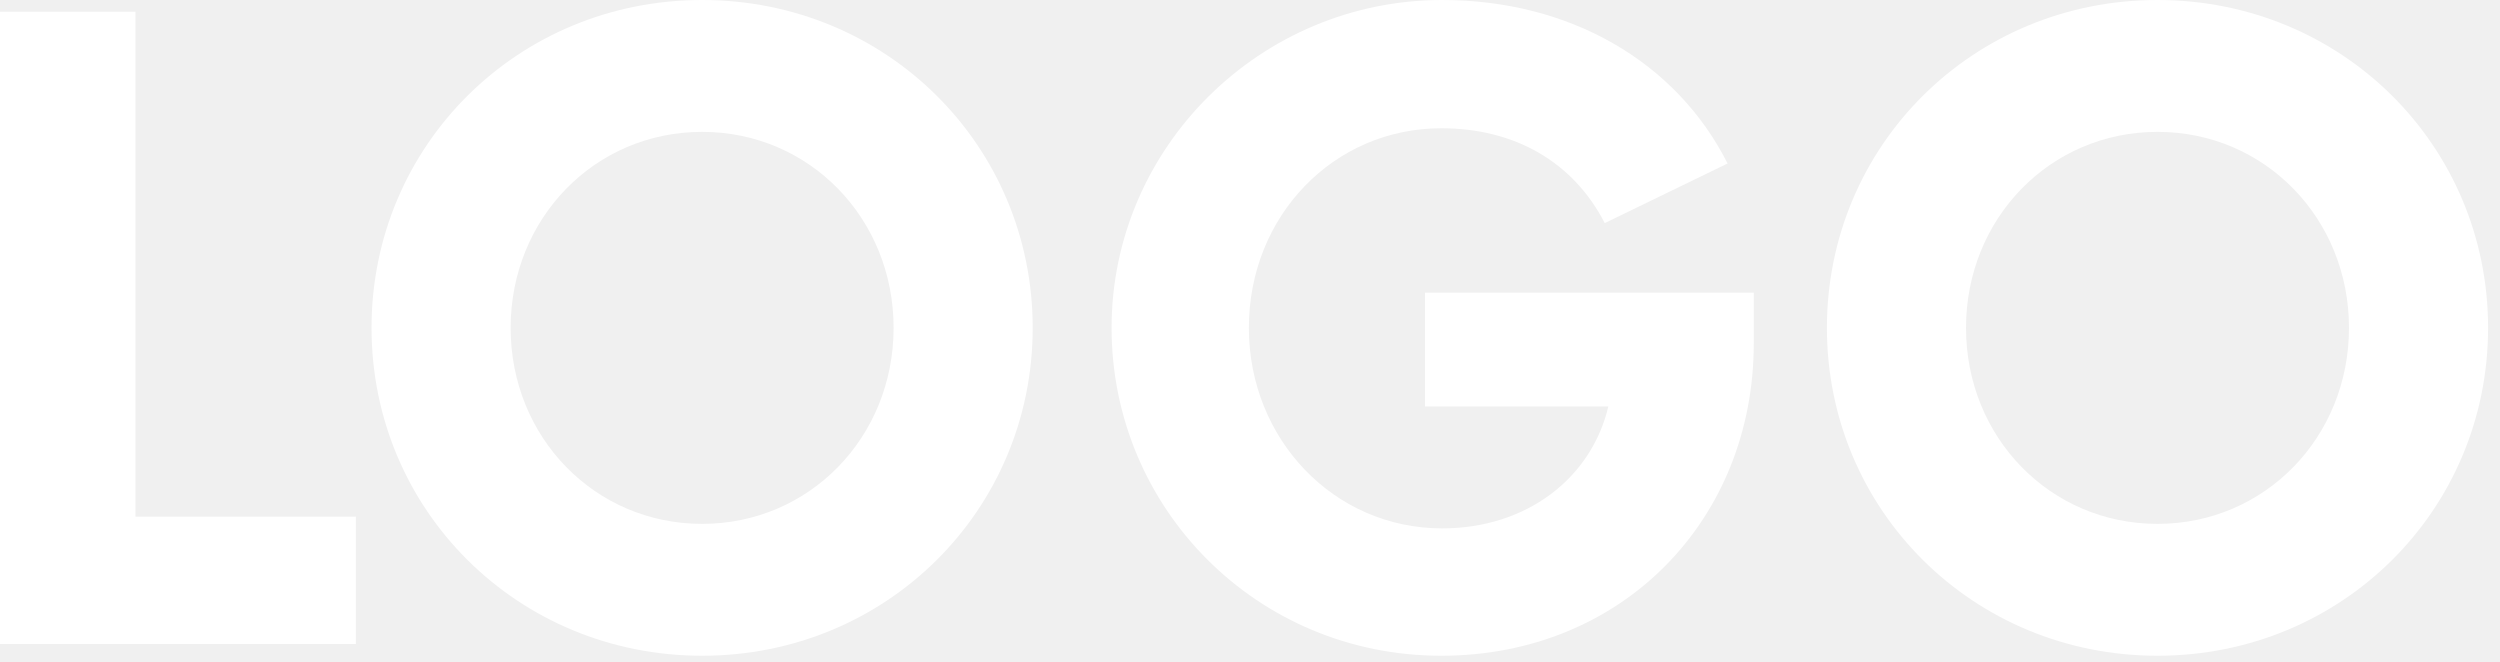
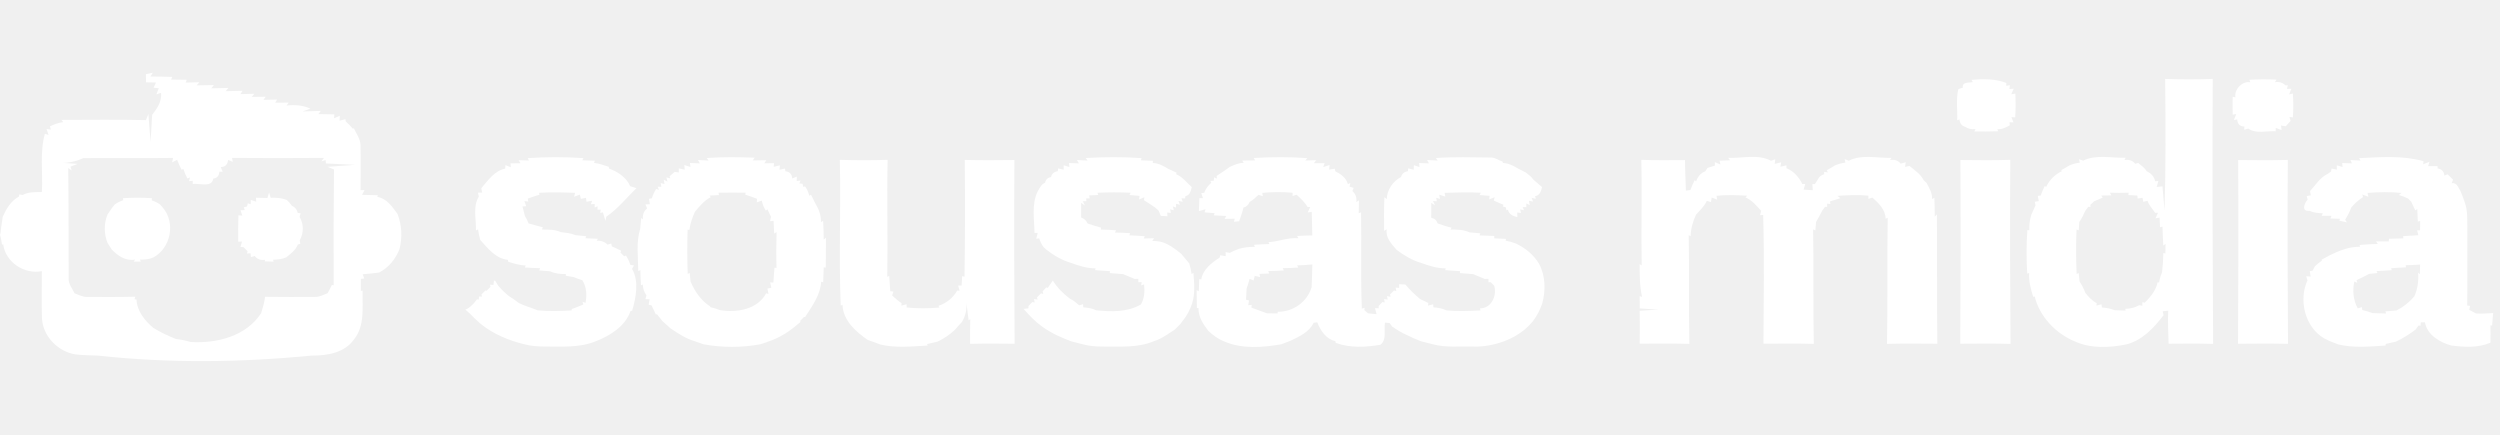
- <svg xmlns="http://www.w3.org/2000/svg" width="155" height="41" viewBox="0 0 155 41" fill="none">
-   <path d="M0 0.728V39.928H22.064V32.032H8.4V0.728H0Z" fill="white" />
-   <path d="M64.027 20.328C64.027 9.016 54.955 0 43.531 0C32.107 0 23.035 9.016 23.035 20.328C23.035 31.64 32.107 40.656 43.531 40.656C54.955 40.656 64.027 31.64 64.027 20.328ZM55.403 20.328C55.403 27.104 50.195 32.48 43.531 32.48C36.867 32.48 31.659 27.104 31.659 20.328C31.659 13.552 36.867 8.176 43.531 8.176C50.195 8.176 55.403 13.552 55.403 20.328Z" fill="white" />
-   <path d="M107.11 10.136C103.918 3.808 97.31 0 89.414 0C78.158 0 68.918 9.128 68.918 20.328C68.918 31.528 77.934 40.656 89.358 40.656C100.558 40.656 108.734 32.256 108.734 21.28V18.144H88.35V25.2H99.718C98.654 29.68 94.622 32.76 89.414 32.76C82.694 32.76 77.43 27.216 77.43 20.328C77.43 13.384 82.694 7.952 89.358 7.952C93.894 7.952 97.534 10.024 99.494 13.832L107.11 10.136Z" fill="white" />
-   <path d="M154.261 20.328C154.261 9.016 145.189 0 133.765 0C122.341 0 113.269 9.016 113.269 20.328C113.269 31.64 122.341 40.656 133.765 40.656C145.189 40.656 154.261 31.64 154.261 20.328ZM145.637 20.328C145.637 27.104 140.429 32.48 133.765 32.48C127.101 32.48 121.893 27.104 121.893 20.328C121.893 13.552 127.101 8.176 133.765 8.176C140.429 8.176 145.637 13.552 145.637 20.328Z" fill="white" />
+ <svg xmlns="http://www.w3.org/2000/svg" width="864pt" height="150pt" viewBox="0 0 864 150" version="1.1">
+   <g id="#ffffffff">
+     <path fill="#ffffff" opacity="1.00" d=" M 50.43 25.64 C 51.03 25.52 52.22 25.26 52.82 25.13 L 51.99 26.44 C 54.51 26.45 57.03 26.50 59.55 26.58 L 59.14 27.50 C 60.94 27.50 62.74 27.54 64.54 27.57 L 64.17 28.54 C 65.75 28.49 67.33 28.46 68.91 28.42 L 67.96 29.50 C 69.94 29.46 71.92 29.44 73.90 29.40 L 73.03 30.52 C 74.99 30.46 76.95 30.43 78.92 30.39 L 78.01 31.51 C 79.94 31.46 81.87 31.42 83.80 31.38 C 83.63 31.67 83.28 32.24 83.10 32.53 C 84.71 32.48 86.31 32.44 87.92 32.41 L 86.99 33.49 C 88.59 33.47 90.21 33.45 91.82 33.43 L 91.05 34.50 C 92.63 34.47 94.21 34.44 95.79 34.41 L 95.08 35.49 C 96.64 35.48 98.21 35.46 99.77 35.46 L 99.05 36.47 C 101.85 36.17 104.69 36.32 107.27 37.57 L 104.54 38.51 C 106.64 38.46 108.75 38.40 110.86 38.33 L 110.04 39.43 C 111.88 39.44 113.72 39.48 115.56 39.52 L 115.44 40.88 C 115.94 40.66 116.93 40.23 117.43 40.01 L 117.36 41.72 C 117.86 41.58 118.87 41.30 119.37 41.17 L 119.47 41.94 C 120.40 42.77 121.27 43.66 122.07 44.63 L 122.21 44.16 C 123.08 46.12 124.56 47.96 124.59 50.19 C 124.71 55.36 124.64 60.55 124.61 65.72 L 125.97 65.69 C 125.76 66.10 125.34 66.93 125.13 67.34 C 126.94 67.36 128.75 67.42 130.57 67.47 L 130.39 68.04 C 133.68 68.58 135.56 71.46 137.38 73.94 C 138.90 77.82 139.09 82.08 138.06 86.11 C 136.70 89.55 134.33 92.48 131.02 94.19 C 129.13 94.46 127.23 94.63 125.34 94.78 C 125.48 95.15 125.75 95.88 125.89 96.25 L 124.71 96.39 C 124.71 97.43 124.71 99.49 124.71 100.53 L 125.33 100.44 C 125.15 106.13 126.21 112.57 122.31 117.34 C 119.05 121.96 113.03 122.93 107.76 122.89 C 83.23 125.27 58.45 125.59 33.93 122.90 C 31.28 122.77 28.63 122.80 26.00 122.47 C 19.92 121.46 14.73 116.11 14.50 109.84 C 14.32 104.47 14.49 99.09 14.46 93.72 C 8.35 94.89 1.88 90.60 1.08 84.36 L 0.71 84.63 C 0.54 83.58 0.18 81.48 0.00 80.44 L 0.00 82.28 C 0.22 79.81 0.54 77.35 0.95 74.90 C 2.19 72.15 3.76 69.43 6.52 67.95 L 6.71 67.17 C 6.98 67.22 7.54 67.33 7.82 67.39 C 9.87 66.26 12.22 66.42 14.47 66.36 C 14.87 59.66 13.68 52.79 15.51 46.24 L 16.79 46.67 C 16.62 46.15 16.27 45.11 16.10 44.59 L 17.59 44.79 L 17.24 43.67 C 18.71 42.97 20.24 42.40 21.87 42.20 L 21.22 41.44 C 30.96 41.43 40.70 41.29 50.44 41.51 C 50.65 40.99 51.07 39.93 51.28 39.40 L 52.04 49.09 L 52.58 39.69 C 54.31 37.47 55.98 35.08 55.67 32.08 L 54.04 32.63 C 54.25 32.10 54.66 31.03 54.87 30.49 L 53.07 30.32 C 53.29 29.87 53.71 28.97 53.92 28.52 C 53.05 28.50 51.32 28.47 50.46 28.45 C 50.45 27.52 50.44 26.58 50.43 25.64 M 28.78 54.65 C 25.19 56.31 21.18 56.75 16.74 55.98 L 26.84 56.64 C 26.22 56.88 24.96 57.36 24.34 57.60 L 24.78 58.93 L 23.58 58.08 C 23.75 70.80 23.67 83.52 23.73 96.23 C 23.62 98.16 24.99 99.70 25.76 101.35 C 27.16 101.87 28.53 102.64 30.07 102.62 C 35.63 102.63 41.20 102.69 46.76 102.54 L 46.47 103.42 L 47.18 103.52 C 47.35 107.54 50.00 110.75 52.91 113.26 C 55.41 114.82 58.08 116.08 60.83 117.16 C 62.55 117.36 64.25 117.70 65.92 118.19 C 74.91 118.76 85.09 116.21 90.26 108.21 C 90.83 106.36 91.38 104.51 91.61 102.58 C 97.39 102.64 103.18 102.66 108.97 102.61 C 110.51 102.64 111.87 101.85 113.26 101.31 C 113.74 100.36 114.23 99.42 114.71 98.47 L 115.32 98.59 C 115.25 85.25 115.28 71.91 115.43 58.58 C 114.87 58.35 113.75 57.88 113.19 57.65 L 122.70 56.97 C 120.19 56.85 115.16 56.61 112.65 56.49 L 112.51 55.29 L 111.05 55.80 L 111.96 54.57 C 101.37 54.66 90.78 54.67 80.19 54.57 L 80.46 55.94 C 80.05 55.77 79.23 55.44 78.82 55.28 C 78.69 56.87 77.84 57.69 76.28 57.74 C 76.45 58.14 76.79 58.95 76.96 59.35 L 75.82 59.36 C 75.70 60.79 75.00 61.57 73.72 61.71 C 73.22 65.00 68.86 63.22 66.60 63.59 L 66.61 62.47 L 65.34 62.62 L 65.65 61.33 L 64.76 61.68 C 64.19 60.63 63.73 59.54 63.38 58.40 L 62.73 58.64 C 62.15 57.53 61.65 56.39 61.22 55.22 C 60.78 55.45 59.90 55.90 59.47 56.13 L 59.83 54.58 C 49.48 54.71 39.13 54.57 28.78 54.65 Z" />
+     <path fill="#ffffff" opacity="1.00" d=" M 681.36 27.59 C 685.40 27.26 689.55 27.16 693.39 28.68 L 693.35 29.65 L 694.61 29.45 L 694.44 30.78 L 695.94 30.66 C 695.73 31.14 695.30 32.10 695.09 32.58 L 696.50 32.35 C 696.63 35.09 696.64 37.83 696.45 40.56 L 695.15 40.48 C 695.33 40.93 695.67 41.85 695.85 42.30 L 694.47 42.25 L 694.59 43.31 C 693.24 44.02 691.87 44.79 690.29 44.63 L 690.58 45.37 C 687.82 45.45 685.07 45.48 682.33 45.43 C 682.43 45.22 682.64 44.81 682.74 44.60 C 681.40 44.78 680.20 44.53 679.13 43.82 C 677.95 43.47 677.30 42.62 677.20 41.28 L 676.41 41.59 C 676.55 38.00 675.93 34.30 676.82 30.78 C 677.20 30.66 677.97 30.42 678.35 30.30 C 678.03 28.19 680.63 28.65 681.80 28.37 L 681.36 27.59 Z" />
+     <path fill="#ffffff" opacity="1.00" d=" M 748.28 27.28 C 753.75 27.47 759.24 27.47 764.72 27.28 C 764.55 57.80 764.67 88.33 764.85 118.85 C 759.72 118.68 754.59 118.76 749.47 118.79 C 749.36 114.99 749.15 111.19 749.33 107.39 C 748.85 107.44 747.91 107.53 747.43 107.57 C 747.50 107.91 747.65 108.60 747.72 108.94 C 744.38 113.32 740.40 117.59 734.87 119.03 C 729.06 120.19 722.59 120.51 717.08 118.00 C 710.53 115.34 704.85 109.39 703.20 102.47 L 702.65 102.56 C 701.85 99.89 701.09 97.17 701.28 94.35 L 700.61 94.58 C 700.31 89.56 700.29 84.53 700.66 79.52 L 701.33 79.60 C 701.25 77.75 701.48 75.92 702.04 74.17 C 702.48 73.10 702.96 72.04 703.46 70.99 C 703.41 70.67 703.30 70.05 703.24 69.73 L 704.61 69.51 C 704.52 69.06 704.35 68.15 704.26 67.70 L 705.26 67.58 C 705.65 66.45 706.12 65.35 706.67 64.27 L 707.14 64.60 C 708.26 62.23 710.18 60.27 712.58 59.16 L 712.37 58.79 C 713.31 58.30 714.23 57.77 715.13 57.20 C 716.28 56.68 717.50 56.35 718.78 56.21 L 718.51 55.02 C 718.87 55.14 719.59 55.40 719.96 55.52 C 724.43 53.27 729.78 54.69 734.63 54.51 L 734.21 55.32 C 735.78 55.04 737.01 55.46 737.91 56.60 C 738.17 56.53 738.69 56.38 738.95 56.31 C 739.96 57.21 741.22 57.92 741.87 59.18 C 743.34 59.84 744.50 60.99 744.82 62.64 L 745.93 62.54 C 745.78 63.06 745.49 64.10 745.35 64.62 C 745.85 64.56 746.85 64.46 747.35 64.40 L 748.07 72.80 C 748.51 57.64 748.44 42.45 748.28 27.28 M 726.20 67.57 L 726.70 68.30 C 725.70 68.71 724.71 69.14 723.73 69.57 C 723.40 69.88 722.75 70.48 722.43 70.78 L 722.46 71.53 L 721.71 71.47 C 721.46 71.81 720.96 72.48 720.70 72.81 C 720.09 74.17 719.46 75.53 718.60 76.74 C 718.55 77.45 718.46 78.88 718.42 79.59 L 717.65 79.32 C 717.43 84.43 717.46 89.54 717.68 94.65 L 718.41 94.40 C 718.48 95.11 718.62 96.55 718.69 97.26 C 719.50 98.49 720.18 99.82 720.69 101.21 C 721.80 102.61 723.03 103.94 724.64 104.78 L 724.50 105.61 C 724.94 105.50 725.83 105.28 726.28 105.17 L 726.43 106.27 C 727.93 106.38 729.44 106.62 730.85 107.22 C 731.79 107.25 733.67 107.31 734.61 107.34 L 734.51 106.72 C 736.18 106.72 737.83 106.33 739.29 105.48 L 740.40 105.66 L 740.40 104.43 L 741.23 104.62 C 743.19 102.62 745.09 100.39 745.67 97.56 L 746.18 97.61 C 746.37 96.40 746.72 95.23 747.21 94.10 C 747.46 91.89 747.62 89.66 747.66 87.43 L 748.36 87.62 C 748.37 86.78 748.40 85.11 748.41 84.28 L 747.63 84.84 C 747.54 82.66 747.39 80.49 747.35 78.32 L 746.51 78.55 C 746.47 77.71 746.39 76.04 746.35 75.20 L 744.94 75.45 C 745.15 74.97 745.59 74.01 745.80 73.53 L 744.83 73.55 C 743.91 72.18 742.69 70.99 742.18 69.39 C 741.82 69.48 741.09 69.67 740.73 69.76 L 740.47 68.36 C 740.05 68.42 739.20 68.54 738.78 68.61 L 738.66 67.58 C 737.87 67.54 736.31 67.45 735.53 67.41 L 735.68 66.60 C 733.51 66.67 731.36 66.66 729.21 66.60 L 729.65 67.53 C 728.79 67.54 727.06 67.56 726.20 67.57 Z" />
+     <path fill="#ffffff" opacity="1.00" d=" M 777.71 28.44 C 777.63 28.22 777.47 27.79 777.39 27.57 C 780.50 27.38 783.62 27.38 786.75 27.52 C 786.61 27.74 786.35 28.19 786.21 28.41 C 787.65 28.16 788.87 28.53 789.87 29.52 L 790.66 29.46 L 790.38 30.73 L 791.90 30.67 C 791.70 31.16 791.31 32.15 791.11 32.64 L 792.41 32.32 C 792.62 35.07 792.61 37.83 792.41 40.58 L 791.24 40.41 C 791.33 40.76 791.52 41.45 791.62 41.80 C 791.20 42.27 790.36 43.19 789.95 43.65 C 789.54 43.59 788.72 43.45 788.31 43.38 L 788.52 44.96 C 788.02 44.78 787.01 44.40 786.51 44.21 L 786.46 45.36 C 783.34 45.17 779.75 46.35 777.00 44.44 C 776.65 44.54 775.94 44.74 775.59 44.84 L 775.67 43.75 C 774.09 43.69 773.27 42.87 773.19 41.27 L 772.04 41.48 C 772.24 40.96 772.64 39.92 772.84 39.40 L 771.62 39.64 C 771.57 37.57 771.57 35.50 771.61 33.42 L 772.59 33.66 C 771.98 31.18 774.83 27.86 777.71 28.44 Z" />
+     <path fill="#ffffff" opacity="1.00" d=" M 182.38 54.65 C 188.79 54.22 195.24 54.20 201.65 54.65 L 201.23 55.41 C 202.68 55.43 204.14 55.48 205.59 55.54 L 205.28 56.31 C 207.04 56.45 208.69 57.13 210.37 57.64 L 210.48 58.26 C 213.44 59.29 216.56 61.37 217.77 64.33 C 218.31 64.51 219.40 64.86 219.94 65.04 C 216.52 68.35 213.51 72.21 209.54 74.88 C 209.46 75.25 209.31 75.99 209.24 76.36 C 209.02 75.62 208.58 74.14 208.37 73.40 L 207.41 73.57 L 207.62 72.45 L 206.49 72.47 L 206.51 71.29 L 205.52 71.72 L 205.52 70.51 L 204.21 70.57 L 204.65 69.37 C 204.17 69.46 203.19 69.64 202.71 69.73 L 202.50 68.37 C 202.06 68.46 201.18 68.65 200.74 68.74 L 200.41 67.27 C 199.90 67.45 198.89 67.80 198.38 67.98 L 198.78 66.65 C 194.62 66.48 190.45 66.38 186.29 66.63 L 186.45 67.32 C 185.07 67.65 183.74 68.16 182.41 68.64 L 182.56 69.66 L 181.23 69.47 C 181.38 69.92 181.70 70.81 181.85 71.26 L 180.57 71.35 C 180.78 72.17 181.20 73.81 181.40 74.62 C 181.91 75.45 182.33 76.32 182.68 77.22 C 184.32 77.65 185.95 78.15 187.61 78.54 L 187.30 79.33 C 189.49 79.36 191.78 79.27 193.82 80.22 C 195.52 80.44 197.26 80.56 198.85 81.26 C 200.09 81.40 201.33 81.52 202.59 81.64 L 202.34 82.34 C 203.76 82.39 205.19 82.45 206.62 82.52 L 206.25 83.22 C 207.74 83.11 208.99 83.55 209.99 84.55 C 210.31 84.45 210.93 84.25 211.24 84.15 L 211.45 85.15 C 212.54 85.61 213.61 86.11 214.66 86.65 L 214.43 87.28 C 214.75 87.61 215.40 88.26 215.72 88.58 L 216.33 88.31 C 216.99 89.31 217.49 90.39 217.83 91.53 C 218.15 91.59 218.78 91.70 219.10 91.75 L 218.43 92.92 C 220.91 97.16 219.80 102.81 218.48 107.36 L 217.90 107.50 C 216.09 112.77 210.89 115.97 205.95 117.92 C 200.26 120.28 194.04 119.73 188.03 119.76 C 185.71 119.75 183.37 119.57 181.12 118.95 C 175.69 117.64 170.41 115.42 166.05 111.87 C 165.36 111.24 164.68 110.61 163.99 109.99 C 162.98 108.93 161.95 107.90 160.81 106.98 C 162.06 106.63 162.90 105.64 163.80 104.78 C 164.05 104.45 164.55 103.80 164.80 103.48 L 165.50 103.49 L 165.52 102.48 L 166.58 102.47 L 166.40 101.75 C 166.74 101.41 167.43 100.72 167.78 100.38 L 168.14 100.52 C 168.48 100.17 169.16 99.48 169.51 99.14 L 169.34 98.38 L 170.54 98.49 C 170.58 98.10 170.67 97.32 170.71 96.92 L 171.19 97.09 C 171.44 97.51 171.95 98.34 172.20 98.76 C 173.30 100.03 174.51 101.21 175.82 102.29 C 177.03 103.03 178.18 103.86 179.32 104.73 C 181.42 105.76 183.69 106.37 185.86 107.26 C 189.75 107.62 193.66 107.51 197.56 107.28 L 197.61 106.79 C 198.96 106.36 200.26 105.78 201.58 105.24 L 201.32 104.26 L 202.36 104.69 C 202.85 102.00 202.76 99.21 201.25 96.84 C 200.23 96.55 199.23 96.19 198.27 95.76 C 197.58 95.64 196.21 95.41 195.53 95.30 L 195.58 94.71 C 193.71 94.74 191.83 94.58 190.13 93.76 C 188.87 93.65 187.62 93.55 186.36 93.46 L 186.65 92.68 C 184.89 92.66 183.13 92.55 181.38 92.44 L 181.70 91.77 C 179.61 91.69 177.61 91.08 175.63 90.46 L 175.54 89.80 C 171.35 89.40 168.58 85.83 165.97 82.91 C 165.62 81.72 165.37 80.51 165.23 79.28 L 164.48 79.64 C 164.64 75.80 163.31 71.40 165.49 67.96 C 165.41 67.62 165.25 66.93 165.17 66.58 L 166.63 66.56 C 166.56 66.18 166.41 65.42 166.34 65.04 C 168.65 62.39 170.88 58.99 174.58 58.29 L 174.67 57.07 C 175.14 57.25 176.08 57.61 176.54 57.79 L 176.42 56.46 C 177.29 56.45 179.02 56.42 179.89 56.41 L 179.22 55.37 C 180.11 55.39 181.90 55.44 182.79 55.47 L 182.38 54.65 Z" />
+     <path fill="#ffffff" opacity="1.00" d=" M 244.20 54.61 C 249.73 54.22 255.27 54.28 260.81 54.50 L 260.16 55.45 C 261.72 55.41 263.29 55.38 264.85 55.37 L 264.11 56.44 C 264.96 56.43 266.66 56.40 267.51 56.39 L 267.38 57.65 C 267.92 57.52 269.00 57.26 269.53 57.13 L 269.40 58.66 C 269.86 58.56 270.80 58.36 271.27 58.26 L 271.45 59.19 C 272.94 59.37 273.71 60.20 273.77 61.67 C 274.17 61.52 274.98 61.20 275.38 61.04 L 275.35 62.57 L 276.65 62.38 L 276.27 63.39 L 277.37 63.52 L 277.58 64.56 L 278.23 64.41 C 278.93 65.40 279.41 66.47 279.68 67.63 L 280.30 67.31 C 280.76 68.28 281.24 69.24 281.72 70.20 C 282.95 72.19 283.81 74.41 283.72 76.79 L 284.47 76.29 C 284.59 78.47 284.69 80.65 284.67 82.83 L 285.44 82.13 C 285.43 85.58 285.44 89.03 285.38 92.48 L 284.68 92.41 C 284.65 94.12 284.57 95.83 284.49 97.55 L 283.79 97.38 C 283.52 101.98 280.64 105.84 278.23 109.58 L 277.87 109.54 C 277.54 109.88 276.87 110.55 276.54 110.89 L 276.64 111.28 C 276.32 111.55 275.67 112.07 275.35 112.34 C 272.57 114.71 269.42 116.68 265.96 117.89 C 264.91 118.24 263.88 118.60 262.84 118.97 C 256.39 120.17 249.56 120.18 243.11 118.98 C 242.08 118.61 241.06 118.25 240.03 117.90 C 236.97 117.01 234.31 115.22 231.70 113.46 C 230.79 112.64 229.91 111.80 228.98 111.02 C 228.33 110.24 227.69 109.45 227.08 108.64 L 226.63 108.63 C 226.14 107.60 225.65 106.56 225.18 105.53 L 224.17 105.32 C 224.25 104.85 224.43 103.92 224.51 103.45 L 223.06 103.38 C 223.15 103.05 223.32 102.38 223.40 102.05 C 222.60 100.95 222.18 99.71 222.15 98.32 L 221.53 98.59 C 221.42 96.84 221.32 95.08 221.31 93.32 L 220.58 93.68 C 220.56 88.82 219.78 83.79 221.25 79.08 C 221.37 77.84 221.48 76.60 221.59 75.36 L 222.21 75.82 C 222.02 74.20 222.50 72.94 223.65 72.03 C 223.50 71.68 223.20 70.99 223.05 70.64 L 224.59 70.58 C 224.52 70.11 224.36 69.17 224.28 68.71 L 225.26 68.55 C 225.62 67.42 226.11 66.34 226.75 65.33 L 227.73 65.60 L 227.29 64.52 L 228.55 64.57 L 228.35 63.27 L 229.65 63.62 L 229.39 62.10 L 230.68 62.75 L 230.31 61.30 L 231.66 61.66 L 231.41 60.90 C 231.84 60.53 232.72 59.78 233.16 59.40 C 233.52 59.45 234.23 59.55 234.59 59.60 L 234.59 58.18 C 235.10 58.30 236.13 58.53 236.64 58.64 L 236.50 57.03 C 237.02 57.20 238.08 57.54 238.61 57.71 L 238.45 56.33 C 239.30 56.36 241.01 56.42 241.87 56.46 L 241.20 55.30 C 242.13 55.34 243.98 55.44 244.91 55.49 L 244.20 54.61 M 245.22 67.59 L 245.62 68.14 C 243.37 69.31 241.75 71.29 240.16 73.20 C 239.26 75.20 238.54 77.28 238.25 79.46 L 237.64 79.38 C 237.47 84.47 237.49 89.56 237.67 94.65 L 238.37 94.36 C 238.44 95.09 238.58 96.53 238.65 97.25 C 240.09 100.68 242.23 103.85 245.41 105.89 L 245.47 106.14 C 246.64 106.42 247.78 106.77 248.91 107.20 C 254.62 108.11 261.82 106.98 264.77 101.37 L 265.59 101.57 C 265.50 101.11 265.30 100.19 265.21 99.73 L 266.57 99.45 C 266.47 98.99 266.27 98.06 266.17 97.60 L 267.29 97.65 C 267.37 95.93 267.52 94.22 267.66 92.51 L 268.37 92.61 C 268.24 88.48 268.26 84.35 268.39 80.22 L 267.55 80.72 C 267.46 79.26 267.39 77.80 267.35 76.33 L 266.13 76.43 C 266.21 76.05 266.37 75.29 266.46 74.92 C 266.15 74.27 265.52 72.97 265.21 72.33 L 264.67 72.77 C 263.96 71.71 263.50 70.57 263.28 69.33 C 262.85 69.49 262.00 69.79 261.57 69.94 L 261.62 68.69 C 260.27 68.21 258.94 67.68 257.56 67.28 L 257.70 66.60 C 254.57 66.54 251.44 66.56 248.32 66.60 L 248.49 67.42 C 247.67 67.46 246.04 67.55 245.22 67.59 Z" />
+     <path fill="#ffffff" opacity="1.00" d=" M 375.24 54.61 C 381.66 54.24 388.11 54.19 394.52 54.65 L 394.30 55.41 C 395.67 55.45 397.06 55.50 398.44 55.58 L 398.40 56.34 C 400.36 56.38 402.11 57.35 403.75 58.35 C 404.70 58.82 405.67 59.27 406.66 59.70 L 406.45 60.19 C 408.67 61.11 410.14 63.11 411.88 64.68 C 411.52 65.97 411.29 67.49 409.68 67.77 L 409.57 68.58 L 408.31 68.54 L 408.74 69.73 L 407.26 69.43 L 407.77 70.74 L 406.44 70.45 L 406.44 71.73 L 405.34 71.36 L 405.67 72.66 L 404.39 72.33 L 404.66 73.59 L 403.39 73.44 L 403.47 74.75 C 402.90 74.71 401.74 74.64 401.17 74.60 C 400.97 74.14 400.58 73.22 400.39 72.76 C 400.10 72.50 399.52 71.99 399.22 71.73 C 397.95 70.86 396.68 70.00 395.37 69.21 L 395.49 68.16 C 395.03 68.36 394.12 68.75 393.66 68.94 L 393.83 67.69 C 392.96 67.62 391.21 67.48 390.34 67.40 L 390.76 66.61 C 386.94 66.44 383.11 66.43 379.30 66.62 L 379.53 67.39 C 378.75 67.42 377.20 67.50 376.42 67.54 L 376.61 68.58 L 375.39 68.56 L 375.45 69.52 L 374.22 69.54 L 374.95 71.04 L 373.65 70.09 C 373.65 71.78 373.65 73.47 373.63 75.17 C 374.68 75.52 375.42 76.20 375.86 77.23 C 377.39 77.73 378.91 78.27 380.49 78.66 L 380.45 79.33 C 382.20 79.37 383.97 79.47 385.73 79.58 L 385.30 80.37 C 387.06 80.36 388.82 80.48 390.58 80.59 L 390.32 81.33 C 392.08 81.38 393.86 81.51 395.63 81.64 L 395.30 82.42 C 396.18 82.39 397.96 82.35 398.84 82.33 L 398.23 83.29 C 399.85 83.24 401.49 83.47 402.97 84.19 C 404.91 85.08 406.59 86.40 408.25 87.74 C 409.15 88.86 410.07 89.97 411.02 91.06 C 411.39 92.25 411.65 93.47 411.81 94.71 L 412.44 94.30 C 412.72 97.84 413.08 101.48 411.98 104.93 C 411.25 107.06 410.23 109.10 408.78 110.83 C 408.57 111.11 408.16 111.65 407.96 111.93 C 407.28 112.58 406.62 113.25 405.98 113.92 C 404.97 114.59 403.98 115.25 402.96 115.89 C 401.69 116.70 400.37 117.41 398.94 117.85 C 393.28 120.32 387.02 119.71 381.01 119.77 C 378.69 119.78 376.36 119.59 374.12 118.96 C 372.79 118.62 371.47 118.30 370.15 117.95 C 368.44 117.31 366.78 116.57 365.13 115.82 C 363.37 114.95 361.68 113.97 360.09 112.82 C 357.70 111.10 355.68 108.94 353.74 106.75 L 355.42 106.56 L 355.44 105.76 C 355.77 105.42 356.43 104.72 356.76 104.38 L 357.56 104.55 L 357.36 103.34 L 358.57 103.54 L 358.40 102.76 C 358.74 102.41 359.43 101.73 359.77 101.38 L 360.57 101.58 L 360.32 100.71 C 360.64 100.37 361.27 99.67 361.58 99.32 L 362.12 99.49 C 362.69 98.65 363.26 97.80 363.85 96.96 C 365.40 99.43 367.47 101.53 369.81 103.26 C 371.00 103.78 371.98 104.65 372.95 105.51 C 373.28 105.42 373.95 105.23 374.29 105.14 L 374.38 106.23 C 375.91 106.31 377.43 106.56 378.83 107.24 C 384.06 107.75 389.59 107.95 394.30 105.22 C 395.56 103.10 395.63 100.67 395.40 98.28 L 394.36 98.64 L 394.58 97.50 L 393.42 97.53 L 393.41 96.35 C 393.10 96.37 392.47 96.40 392.16 96.42 C 390.82 95.85 389.48 95.32 388.15 94.74 C 386.61 94.63 385.07 94.50 383.54 94.38 L 383.59 93.70 C 381.87 93.63 380.16 93.49 378.45 93.35 L 378.65 92.75 C 375.69 92.76 372.86 91.87 370.12 90.84 C 367.02 89.96 364.21 88.28 361.68 86.32 C 361.42 86.09 360.90 85.62 360.64 85.39 C 359.97 84.46 359.47 83.46 359.15 82.37 L 358.11 82.52 C 358.24 82.01 358.51 80.99 358.64 80.47 L 357.53 80.53 C 357.46 75.70 356.42 70.51 358.69 66.01 C 359.37 64.95 359.87 63.64 361.17 63.17 C 361.40 62.03 362.09 61.38 363.24 61.21 C 363.50 60.02 364.27 59.34 365.58 59.17 L 365.67 58.19 C 366.15 58.31 367.11 58.53 367.60 58.64 L 367.61 57.12 C 368.10 57.27 369.08 57.57 369.57 57.72 L 369.46 56.34 C 370.31 56.37 372.02 56.43 372.88 56.46 L 372.19 55.30 C 373.11 55.35 374.95 55.45 375.87 55.50 L 375.24 54.61 Z" />
+     <path fill="#ffffff" opacity="1.00" d=" M 433.79 55.44 L 433.28 54.60 C 439.44 54.24 445.63 54.20 451.79 54.65 L 451.13 55.48 C 452.07 55.45 453.95 55.38 454.89 55.35 L 454.05 56.41 C 454.99 56.41 456.86 56.40 457.79 56.40 L 457.30 57.75 C 457.85 57.57 458.96 57.20 459.51 57.02 L 459.35 58.61 C 459.84 58.53 460.81 58.38 461.30 58.31 L 461.47 59.19 C 463.37 60.11 465.26 61.46 465.82 63.63 L 466.68 63.27 L 466.41 64.50 C 466.76 64.61 467.47 64.82 467.82 64.93 L 467.38 66.03 C 468.49 66.98 468.95 68.25 468.75 69.84 L 469.65 69.22 C 469.63 70.72 469.61 72.21 469.58 73.71 L 470.38 73.37 C 470.59 84.46 470.20 95.57 470.65 106.66 L 471.61 106.38 L 471.50 107.16 C 471.81 107.44 472.45 108.00 472.77 108.28 C 473.51 108.35 475.00 108.51 475.74 108.59 C 475.61 108.06 475.33 107.02 475.20 106.49 L 476.48 106.54 L 476.46 105.75 C 476.79 105.40 477.44 104.71 477.77 104.37 L 478.55 104.56 L 478.35 103.35 L 479.56 103.54 L 479.36 102.33 L 480.58 102.57 L 480.39 101.77 C 480.73 101.42 481.42 100.73 481.77 100.38 L 482.55 100.58 L 482.34 99.38 L 483.55 99.51 L 483.52 98.23 C 484.06 98.25 485.14 98.30 485.68 98.32 C 487.21 100.15 488.95 101.81 490.79 103.35 C 491.73 103.81 492.68 104.26 493.64 104.71 L 493.50 105.62 C 493.95 105.50 494.84 105.28 495.29 105.16 L 495.39 106.22 C 496.91 106.31 498.44 106.56 499.82 107.25 C 503.75 107.66 507.70 107.47 511.65 107.28 L 511.49 106.59 C 515.43 106.54 517.42 102.22 516.40 98.74 C 516.09 98.44 515.47 97.83 515.16 97.52 L 514.42 97.52 L 514.41 96.35 C 514.10 96.36 513.47 96.40 513.16 96.42 C 511.82 95.85 510.47 95.31 509.15 94.74 C 507.60 94.63 506.07 94.50 504.54 94.38 L 504.58 93.70 C 502.86 93.63 501.16 93.49 499.45 93.35 L 499.65 92.75 C 496.68 92.76 493.86 91.86 491.12 90.85 C 488.02 89.96 485.24 88.28 482.69 86.36 C 480.93 84.32 478.78 82.20 479.26 79.23 L 478.34 79.78 C 478.31 75.91 478.27 72.04 478.45 68.17 L 479.29 68.81 C 479.25 65.63 481.47 62.61 484.20 61.16 C 484.54 60.01 485.34 59.35 486.60 59.16 L 486.66 58.19 C 487.14 58.30 488.09 58.53 488.57 58.65 L 488.64 57.10 C 489.12 57.26 490.09 57.58 490.57 57.74 L 490.44 56.34 C 491.29 56.37 493.00 56.43 493.85 56.46 L 493.21 55.30 C 494.12 55.35 495.94 55.44 496.86 55.49 L 496.25 54.61 C 502.53 54.17 508.82 54.38 515.11 54.44 C 516.63 54.34 517.86 55.43 519.27 55.83 L 519.42 56.31 C 521.35 56.43 523.11 57.29 524.73 58.30 C 525.57 58.76 526.43 59.20 527.30 59.61 C 528.25 60.35 529.28 61.06 529.95 62.10 C 530.96 62.94 531.96 63.79 532.95 64.67 C 532.55 66.02 532.21 67.59 530.51 67.78 L 530.78 68.71 L 529.32 68.37 L 529.84 69.66 L 528.38 69.38 L 528.66 70.87 L 527.51 70.30 L 527.51 71.60 L 526.25 71.57 L 526.69 72.66 L 525.37 72.35 L 525.65 73.61 L 524.36 73.45 L 524.39 75.03 C 522.92 74.70 521.48 74.11 521.13 72.45 L 520.63 72.68 L 520.40 71.65 L 519.38 71.37 L 519.59 70.76 C 518.46 70.31 517.35 69.83 516.25 69.31 L 516.55 68.16 C 516.08 68.35 515.14 68.73 514.67 68.92 L 514.80 67.67 C 513.94 67.61 512.22 67.48 511.35 67.42 L 511.75 66.61 C 507.58 66.37 503.42 66.51 499.25 66.65 L 499.51 67.95 C 498.98 67.78 497.93 67.45 497.40 67.28 L 497.66 68.73 L 496.37 68.35 L 496.56 69.58 L 495.24 69.45 L 495.94 70.96 L 494.65 70.10 C 494.66 71.82 494.65 73.54 494.63 75.26 C 495.73 75.47 496.48 76.12 496.86 77.23 C 498.44 77.76 500.01 78.32 501.65 78.68 L 501.30 79.34 C 503.52 79.29 505.82 79.36 507.89 80.31 C 509.11 80.43 510.34 80.54 511.58 80.63 L 511.32 81.36 C 513.01 81.40 514.72 81.46 516.43 81.54 C 516.42 81.75 516.41 82.16 516.40 82.37 C 517.75 82.42 519.11 82.47 520.47 82.55 L 520.34 83.18 C 521.56 83.38 522.75 83.71 523.92 84.17 C 527.14 85.70 530.02 88.05 531.88 91.13 C 534.16 95.33 534.22 100.42 532.98 104.95 C 532.23 107.07 531.21 109.09 529.86 110.90 C 528.97 111.98 527.99 112.99 526.93 113.90 C 524.81 115.59 522.46 116.97 519.92 117.90 C 516.42 119.19 512.73 119.92 508.99 119.77 C 504.37 119.63 499.63 120.21 495.12 118.96 C 493.78 118.62 492.47 118.30 491.15 117.96 C 489.44 117.32 487.77 116.57 486.14 115.76 C 484.36 114.98 482.71 113.95 481.12 112.85 C 480.90 112.54 480.45 111.93 480.23 111.63 L 478.65 111.50 C 478.18 113.98 479.40 117.42 477.04 119.16 C 471.95 120.00 466.56 120.32 461.64 118.50 L 461.47 117.88 C 458.31 117.20 456.32 114.22 455.25 111.38 L 453.98 111.55 C 452.51 114.78 448.99 116.31 445.98 117.78 C 444.91 118.18 443.84 118.58 442.79 118.99 C 436.36 120.10 429.22 120.68 423.10 118.00 C 421.01 117.20 419.21 115.85 417.59 114.34 C 415.81 112.04 414.10 109.47 414.19 106.43 L 413.65 106.50 C 413.61 104.43 413.58 102.35 413.55 100.28 L 414.31 100.67 C 414.33 99.27 414.38 97.86 414.46 96.46 L 415.16 96.55 C 415.71 93.12 418.76 90.80 421.49 89.04 L 421.73 88.21 C 422.20 88.29 423.12 88.46 423.59 88.54 L 423.58 87.12 C 423.93 87.19 424.64 87.32 425.00 87.39 C 426.00 86.87 427.04 86.41 428.11 86.01 C 429.91 85.50 431.78 85.27 433.67 85.32 L 433.38 84.60 C 435.15 84.47 436.92 84.36 438.70 84.35 L 438.38 83.70 C 441.86 83.51 445.16 82.02 448.69 82.33 L 448.30 81.55 C 450.04 81.46 451.78 81.37 453.53 81.36 C 453.47 78.64 453.38 75.93 453.34 73.21 L 451.93 73.43 C 452.16 72.96 452.60 72.01 452.82 71.53 L 451.90 71.55 C 450.94 69.88 449.50 68.58 448.10 67.29 C 447.76 67.40 447.07 67.63 446.72 67.75 L 446.72 66.61 C 443.23 66.28 439.74 66.35 436.26 66.65 L 436.43 67.83 C 436.06 67.70 435.32 67.45 434.95 67.32 C 433.98 68.24 433.00 69.14 431.85 69.82 C 431.44 70.85 430.74 71.50 429.73 71.75 C 429.39 73.36 428.78 74.90 428.25 76.46 L 426.47 76.64 L 426.72 75.59 C 425.84 75.60 424.10 75.63 423.23 75.64 L 423.78 74.64 C 422.35 74.59 420.92 74.52 419.49 74.43 L 419.76 73.67 C 418.89 73.60 417.16 73.46 416.29 73.39 L 416.64 72.31 C 416.06 72.48 414.92 72.81 414.34 72.97 C 414.36 71.47 414.42 69.97 414.50 68.47 L 415.75 68.48 C 415.60 68.05 415.31 67.18 415.16 66.74 L 416.21 66.62 C 416.63 65.22 417.57 64.13 418.62 63.16 L 418.33 62.54 L 419.48 62.46 L 419.59 61.29 L 420.56 61.72 L 420.47 60.80 C 422.03 59.81 423.54 58.74 425.04 57.67 C 426.56 57.00 428.10 56.24 429.82 56.31 L 429.32 55.48 C 430.80 55.45 432.29 55.43 433.79 55.44 M 443.30 92.68 L 443.70 93.46 C 441.91 93.58 440.12 93.68 438.33 93.67 L 438.63 94.53 C 437.79 94.56 436.12 94.62 435.28 94.65 L 435.50 95.77 C 435.04 95.66 434.10 95.44 433.64 95.33 L 433.24 96.93 C 432.89 96.79 432.19 96.51 431.85 96.37 C 431.57 97.51 431.23 98.63 430.83 99.73 C 430.78 100.69 430.68 102.62 430.63 103.59 L 431.66 103.82 C 431.59 104.23 431.46 105.06 431.39 105.47 L 432.60 105.36 L 432.50 106.31 C 434.27 106.99 436.05 107.64 437.84 108.28 C 438.78 108.29 440.66 108.31 441.60 108.32 L 441.52 107.75 C 446.85 107.84 451.77 104.37 453.30 99.24 C 453.43 96.62 453.47 94.01 453.54 91.39 C 451.79 91.56 450.04 91.67 448.29 91.72 L 448.69 92.46 C 446.89 92.58 445.09 92.67 443.30 92.68 Z" />
+     <path fill="#ffffff" opacity="1.00" d=" M 597.26 54.56 C 602.11 54.76 607.60 53.15 612.04 55.56 C 612.41 55.43 613.16 55.18 613.53 55.05 L 613.35 56.63 C 613.90 56.50 615.02 56.24 615.58 56.10 L 615.31 57.62 C 615.83 57.50 616.87 57.26 617.39 57.14 L 617.42 58.14 C 619.86 59.12 621.76 61.25 622.88 63.60 L 623.89 63.59 C 623.75 64.07 623.46 65.04 623.32 65.52 C 624.37 65.59 625.43 65.66 626.49 65.73 C 626.46 65.20 626.39 64.16 626.36 63.64 L 627.24 63.60 C 627.47 63.24 627.92 62.53 628.15 62.18 C 628.60 61.17 629.35 60.52 630.43 60.21 L 630.43 59.38 L 631.67 59.60 L 631.36 58.81 C 632.30 58.31 633.23 57.77 634.14 57.18 C 635.29 56.68 636.50 56.36 637.76 56.20 L 637.53 55.00 C 637.88 55.13 638.59 55.41 638.95 55.54 C 643.43 53.25 648.83 54.69 653.70 54.56 L 653.18 55.33 C 654.75 55.02 655.98 55.44 656.87 56.56 C 657.31 56.44 658.18 56.19 658.62 56.07 L 658.38 57.67 C 658.77 57.59 659.54 57.43 659.93 57.35 C 661.69 58.84 663.75 60.13 664.81 62.27 C 665.06 62.50 665.56 62.97 665.81 63.21 C 666.72 64.95 667.87 66.71 667.71 68.78 L 668.52 68.35 C 668.61 70.53 668.66 72.71 668.65 74.89 L 669.41 74.08 C 669.50 88.98 669.36 103.89 669.54 118.79 C 663.74 118.76 657.95 118.68 652.15 118.84 C 652.43 104.32 652.14 89.80 652.39 75.28 L 651.68 75.59 C 651.59 72.47 649.29 70.20 647.10 68.29 C 646.75 68.40 646.06 68.63 645.72 68.75 L 645.72 67.61 C 642.15 67.26 638.58 67.46 635.03 67.69 L 636.06 68.50 C 634.83 68.86 633.62 69.23 632.42 69.61 L 632.61 70.53 L 631.46 70.38 L 631.47 71.50 L 630.73 71.49 C 630.48 71.82 629.99 72.49 629.74 72.83 C 629.07 74.14 628.40 75.46 627.63 76.71 C 627.57 77.43 627.46 78.88 627.40 79.60 L 626.61 79.29 C 626.88 92.47 626.56 105.66 626.85 118.84 C 621.05 118.68 615.25 118.77 609.45 118.78 C 609.51 103.96 609.79 89.11 609.35 74.29 L 608.27 74.37 C 608.36 73.99 608.56 73.23 608.65 72.85 C 607.05 71.07 605.46 69.18 603.22 68.20 L 603.86 67.64 C 600.31 67.43 596.76 67.30 593.23 67.66 L 593.44 68.99 C 592.97 68.81 592.04 68.45 591.57 68.27 L 591.31 69.83 C 590.95 69.73 590.23 69.52 589.87 69.42 C 589.03 71.30 587.48 72.69 586.15 74.19 C 585.04 76.53 584.35 79.04 584.28 81.63 L 583.62 81.27 C 583.87 93.79 583.58 106.32 583.84 118.84 C 578.12 118.67 572.39 118.78 566.67 118.77 C 566.74 114.98 566.75 111.19 566.67 107.40 L 573.14 107.00 L 566.70 106.60 C 566.69 105.53 566.67 103.41 566.67 102.34 L 567.51 102.60 C 566.64 98.89 566.69 95.09 566.66 91.31 L 567.37 91.70 C 567.13 79.55 567.53 67.39 567.24 55.24 C 572.26 55.45 577.30 55.33 582.34 55.33 C 582.34 58.85 582.56 62.37 582.65 65.89 C 583.04 65.83 583.82 65.71 584.21 65.65 C 584.63 64.49 585.12 63.36 585.69 62.26 L 586.16 62.66 C 586.72 61.14 587.74 59.75 589.34 59.22 C 589.53 58.93 589.91 58.34 590.11 58.04 C 590.75 57.84 592.03 57.43 592.67 57.22 L 592.64 56.02 C 593.13 56.23 594.11 56.65 594.59 56.86 L 594.29 55.55 C 595.19 55.51 597.00 55.43 597.90 55.39 L 597.26 54.56 Z" />
+     <path fill="#ffffff" opacity="1.00" d=" M 815.30 54.66 C 822.72 54.30 830.32 53.68 837.57 55.70 L 837.45 56.78 C 838.00 56.56 839.10 56.11 839.65 55.89 L 839.17 57.41 C 839.98 57.41 841.60 57.41 842.41 57.41 L 842.45 58.21 C 843.88 58.45 844.66 59.27 844.77 60.68 C 845.05 60.57 845.59 60.34 845.87 60.23 C 846.35 60.70 847.30 61.63 847.78 62.10 C 847.66 62.39 847.43 62.99 847.31 63.28 C 849.17 63.06 849.60 64.89 850.38 66.10 C 850.89 67.41 851.43 68.73 851.87 70.08 C 852.78 72.63 852.67 75.37 852.70 78.04 C 852.65 87.23 852.80 96.41 852.67 105.60 L 853.66 105.70 C 853.59 106.05 853.45 106.74 853.38 107.09 C 853.97 107.40 855.15 108.03 855.74 108.34 C 857.70 108.44 859.66 108.35 861.63 108.18 C 861.48 109.62 861.36 111.07 861.27 112.51 L 860.70 112.42 C 860.73 114.43 860.73 116.43 860.69 118.44 C 856.42 120.26 851.62 119.98 847.13 119.40 C 843.19 118.32 838.83 115.76 838.06 111.40 L 836.62 111.41 L 836.54 112.56 L 835.83 112.51 C 835.59 112.84 835.12 113.51 834.88 113.85 C 832.74 115.50 830.45 116.94 828.01 118.07 C 826.83 118.36 825.65 118.63 824.48 118.87 L 824.49 119.41 C 819.06 119.76 813.46 120.32 808.12 119.04 C 807.10 118.65 806.09 118.25 805.08 117.86 C 804.60 117.61 803.62 117.12 803.13 116.88 C 796.51 112.94 794.36 103.61 797.46 96.92 C 797.35 96.55 797.14 95.82 797.03 95.46 L 798.55 95.58 C 798.47 95.10 798.33 94.16 798.25 93.68 L 799.21 93.57 C 799.41 93.19 799.82 92.42 800.02 92.04 C 800.76 91.32 801.55 90.68 802.41 90.10 L 802.40 89.71 C 803.31 89.22 804.24 88.72 805.16 88.22 C 808.42 86.60 811.92 85.23 815.63 85.29 C 815.59 85.13 815.52 84.82 815.49 84.66 C 817.58 84.50 819.67 84.33 821.78 84.31 L 821.16 83.43 C 822.62 83.42 824.08 83.41 825.55 83.43 C 825.57 83.20 825.61 82.75 825.63 82.52 C 827.27 82.46 828.93 82.41 830.59 82.38 C 830.58 82.18 830.56 81.79 830.55 81.60 C 832.28 81.48 834.02 81.38 835.78 81.30 C 835.68 80.87 835.46 80.03 835.36 79.61 L 836.38 79.60 C 836.39 78.79 836.40 77.17 836.40 76.36 L 835.60 76.57 C 835.52 75.13 835.46 73.68 835.41 72.24 L 834.72 72.72 C 834.26 71.72 833.79 70.72 833.33 69.73 C 833.06 69.46 832.53 68.91 832.26 68.63 C 831.23 68.11 830.16 67.70 829.06 67.40 L 829.94 66.67 C 826.03 66.29 822.11 66.36 818.21 66.67 L 818.52 68.01 C 817.99 67.81 816.93 67.41 816.39 67.21 L 816.68 68.10 C 815.14 69.10 813.74 70.31 812.59 71.73 C 812.04 73.21 811.32 74.61 810.48 75.93 L 811.08 76.85 C 810.43 76.70 809.14 76.41 808.49 76.26 L 808.69 75.62 C 807.86 75.59 806.21 75.53 805.38 75.50 L 805.76 74.59 C 804.91 74.59 803.22 74.59 802.38 74.58 L 802.74 73.71 C 801.14 73.67 799.58 73.50 798.13 72.86 C 795.25 73.18 796.33 70.28 797.52 69.00 C 797.44 68.69 797.28 68.06 797.20 67.75 L 798.61 67.51 C 798.55 67.15 798.41 66.41 798.35 66.04 C 800.24 64.01 801.71 61.45 804.29 60.18 C 804.62 59.96 805.28 59.51 805.61 59.29 L 805.79 58.25 C 806.25 58.34 807.16 58.52 807.62 58.61 L 807.60 57.13 C 808.09 57.27 809.09 57.56 809.59 57.71 L 809.45 56.34 C 810.29 56.37 811.99 56.43 812.83 56.46 L 812.30 55.31 C 813.17 55.35 814.93 55.44 815.80 55.49 L 815.30 54.66 M 831.41 91.66 L 831.52 92.38 C 829.80 92.50 828.08 92.62 826.39 92.69 L 826.57 93.37 C 824.83 93.50 823.08 93.63 821.35 93.68 L 821.65 94.36 C 820.92 94.44 819.48 94.58 818.75 94.66 C 817.34 95.44 815.89 96.16 814.43 96.81 L 814.70 97.75 L 813.64 97.28 C 813.00 100.47 813.26 103.70 814.84 106.58 C 815.20 106.47 815.93 106.25 816.29 106.14 L 816.39 107.12 C 817.58 107.42 818.75 107.78 819.92 108.20 C 821.48 108.24 823.05 108.29 824.63 108.35 L 824.41 107.61 C 825.67 107.50 826.93 107.40 828.21 107.30 C 830.57 106.11 832.66 104.47 834.37 102.44 C 835.58 99.89 835.90 97.07 835.70 94.26 L 836.32 94.76 C 836.33 93.93 836.37 92.26 836.38 91.43 C 834.73 91.55 833.06 91.64 831.41 91.66 Z" />
+     <path fill="#ffffff" opacity="1.00" d=" M 290.24 55.24 C 295.75 55.42 301.26 55.42 306.76 55.24 C 306.47 68.71 306.87 82.19 306.64 95.67 L 307.32 95.35 C 307.41 97.11 307.55 98.86 307.67 100.63 L 308.76 100.76 C 308.65 101.10 308.43 101.77 308.32 102.11 C 309.36 103.07 310.41 104.02 311.60 104.79 L 311.49 105.62 C 311.95 105.50 312.87 105.27 313.32 105.15 L 313.34 106.27 C 317.10 106.63 320.87 106.63 324.63 106.29 L 324.34 105.69 C 327.07 104.79 329.43 102.94 330.80 100.40 L 331.64 100.49 C 331.52 100.04 331.27 99.14 331.14 98.69 L 332.33 98.67 C 332.38 97.86 332.48 96.24 332.53 95.43 L 333.33 95.64 C 333.55 82.19 333.56 68.73 333.42 55.27 C 339.14 55.41 344.86 55.38 350.58 55.30 C 350.44 76.46 350.50 97.63 350.65 118.80 C 345.52 118.74 340.39 118.70 335.26 118.83 C 335.27 116.00 335.21 113.16 335.32 110.33 L 334.74 110.66 C 334.56 109.15 334.18 106.14 334.00 104.63 C 334.17 106.99 333.66 109.31 332.43 111.29 C 331.60 112.19 330.77 113.07 329.99 114.00 C 328.23 115.66 326.21 117.02 324.02 118.07 C 322.81 118.38 321.60 118.66 320.39 118.91 L 320.60 119.42 C 315.14 119.71 309.51 120.36 304.14 119.03 C 302.76 118.47 301.35 117.98 299.94 117.51 C 295.78 114.68 291.37 110.76 291.17 105.35 L 290.55 105.60 C 289.87 88.83 290.64 72.02 290.24 55.24 Z" />
+     <path fill="#ffffff" opacity="1.00" d=" M 677.51 55.30 C 683.26 55.35 689.01 55.45 694.76 55.24 C 694.59 76.44 694.68 97.65 694.84 118.85 C 689.05 118.68 683.25 118.76 677.46 118.79 C 677.58 97.63 677.64 76.46 677.51 55.30 Z" />
+     <path fill="#ffffff" opacity="1.00" d=" M 773.51 55.31 C 779.23 55.36 784.95 55.43 790.67 55.27 C 790.51 76.45 790.59 97.64 790.74 118.83 C 784.98 118.70 779.22 118.75 773.46 118.80 C 773.58 97.64 773.64 76.47 773.51 55.31 Z" />
+     <path fill="#ffffff" opacity="1.00" d=" M 42.49 68.50 C 45.83 68.28 49.17 68.27 52.51 68.50 L 52.45 69.25 C 53.46 69.57 54.41 70.04 55.28 70.64 C 55.54 70.93 56.04 71.50 56.29 71.78 C 60.75 77.03 59.03 85.74 52.97 88.99 C 51.52 89.62 49.95 89.76 48.38 89.71 L 48.63 90.40 L 46.20 90.42 L 46.71 89.70 C 43.48 90.31 40.79 88.46 38.66 86.28 C 38.17 85.49 37.67 84.71 37.16 83.94 C 35.92 80.85 35.88 77.19 37.17 74.11 C 37.69 73.34 38.22 72.57 38.74 71.80 C 38.98 71.51 39.44 70.93 39.68 70.65 C 40.58 70.03 41.55 69.54 42.58 69.19 L 42.49 68.50 Z" />
+     <path fill="#ffffff" opacity="1.00" d=" M 88.45 68.34 C 89.78 68.35 91.10 68.38 92.43 68.43 L 93.00 66.53 L 93.55 68.36 C 95.40 68.26 97.26 68.40 99.01 69.05 C 99.74 69.65 100.36 70.35 100.89 71.13 C 101.97 71.57 102.64 72.39 102.89 73.58 L 103.88 73.69 C 103.79 74.01 103.63 74.66 103.55 74.98 C 105.00 77.39 105.01 80.61 103.58 83.03 C 103.63 83.34 103.73 83.95 103.77 84.25 L 102.93 84.53 C 102.17 86.46 100.46 87.69 98.91 88.95 C 97.48 89.56 95.93 89.73 94.39 89.75 L 94.53 90.43 C 93.78 90.40 92.27 90.35 91.52 90.33 L 91.62 89.78 C 90.07 90.02 88.88 89.58 88.03 88.46 C 87.71 88.56 87.06 88.76 86.73 88.86 L 86.57 87.53 L 85.36 87.61 L 85.56 86.80 C 85.20 86.45 84.49 85.76 84.13 85.41 L 83.10 85.33 C 83.24 84.87 83.51 83.94 83.64 83.48 L 82.33 83.54 C 82.29 80.50 82.29 77.45 82.40 74.42 L 83.73 74.51 C 83.59 74.05 83.29 73.12 83.14 72.65 L 84.58 72.62 L 84.26 71.64 L 85.36 71.36 L 85.65 70.27 L 86.63 70.57 L 86.67 69.11 C 87.14 69.26 88.08 69.56 88.55 69.71 L 88.45 68.34 Z" />
+   </g>
</svg>
